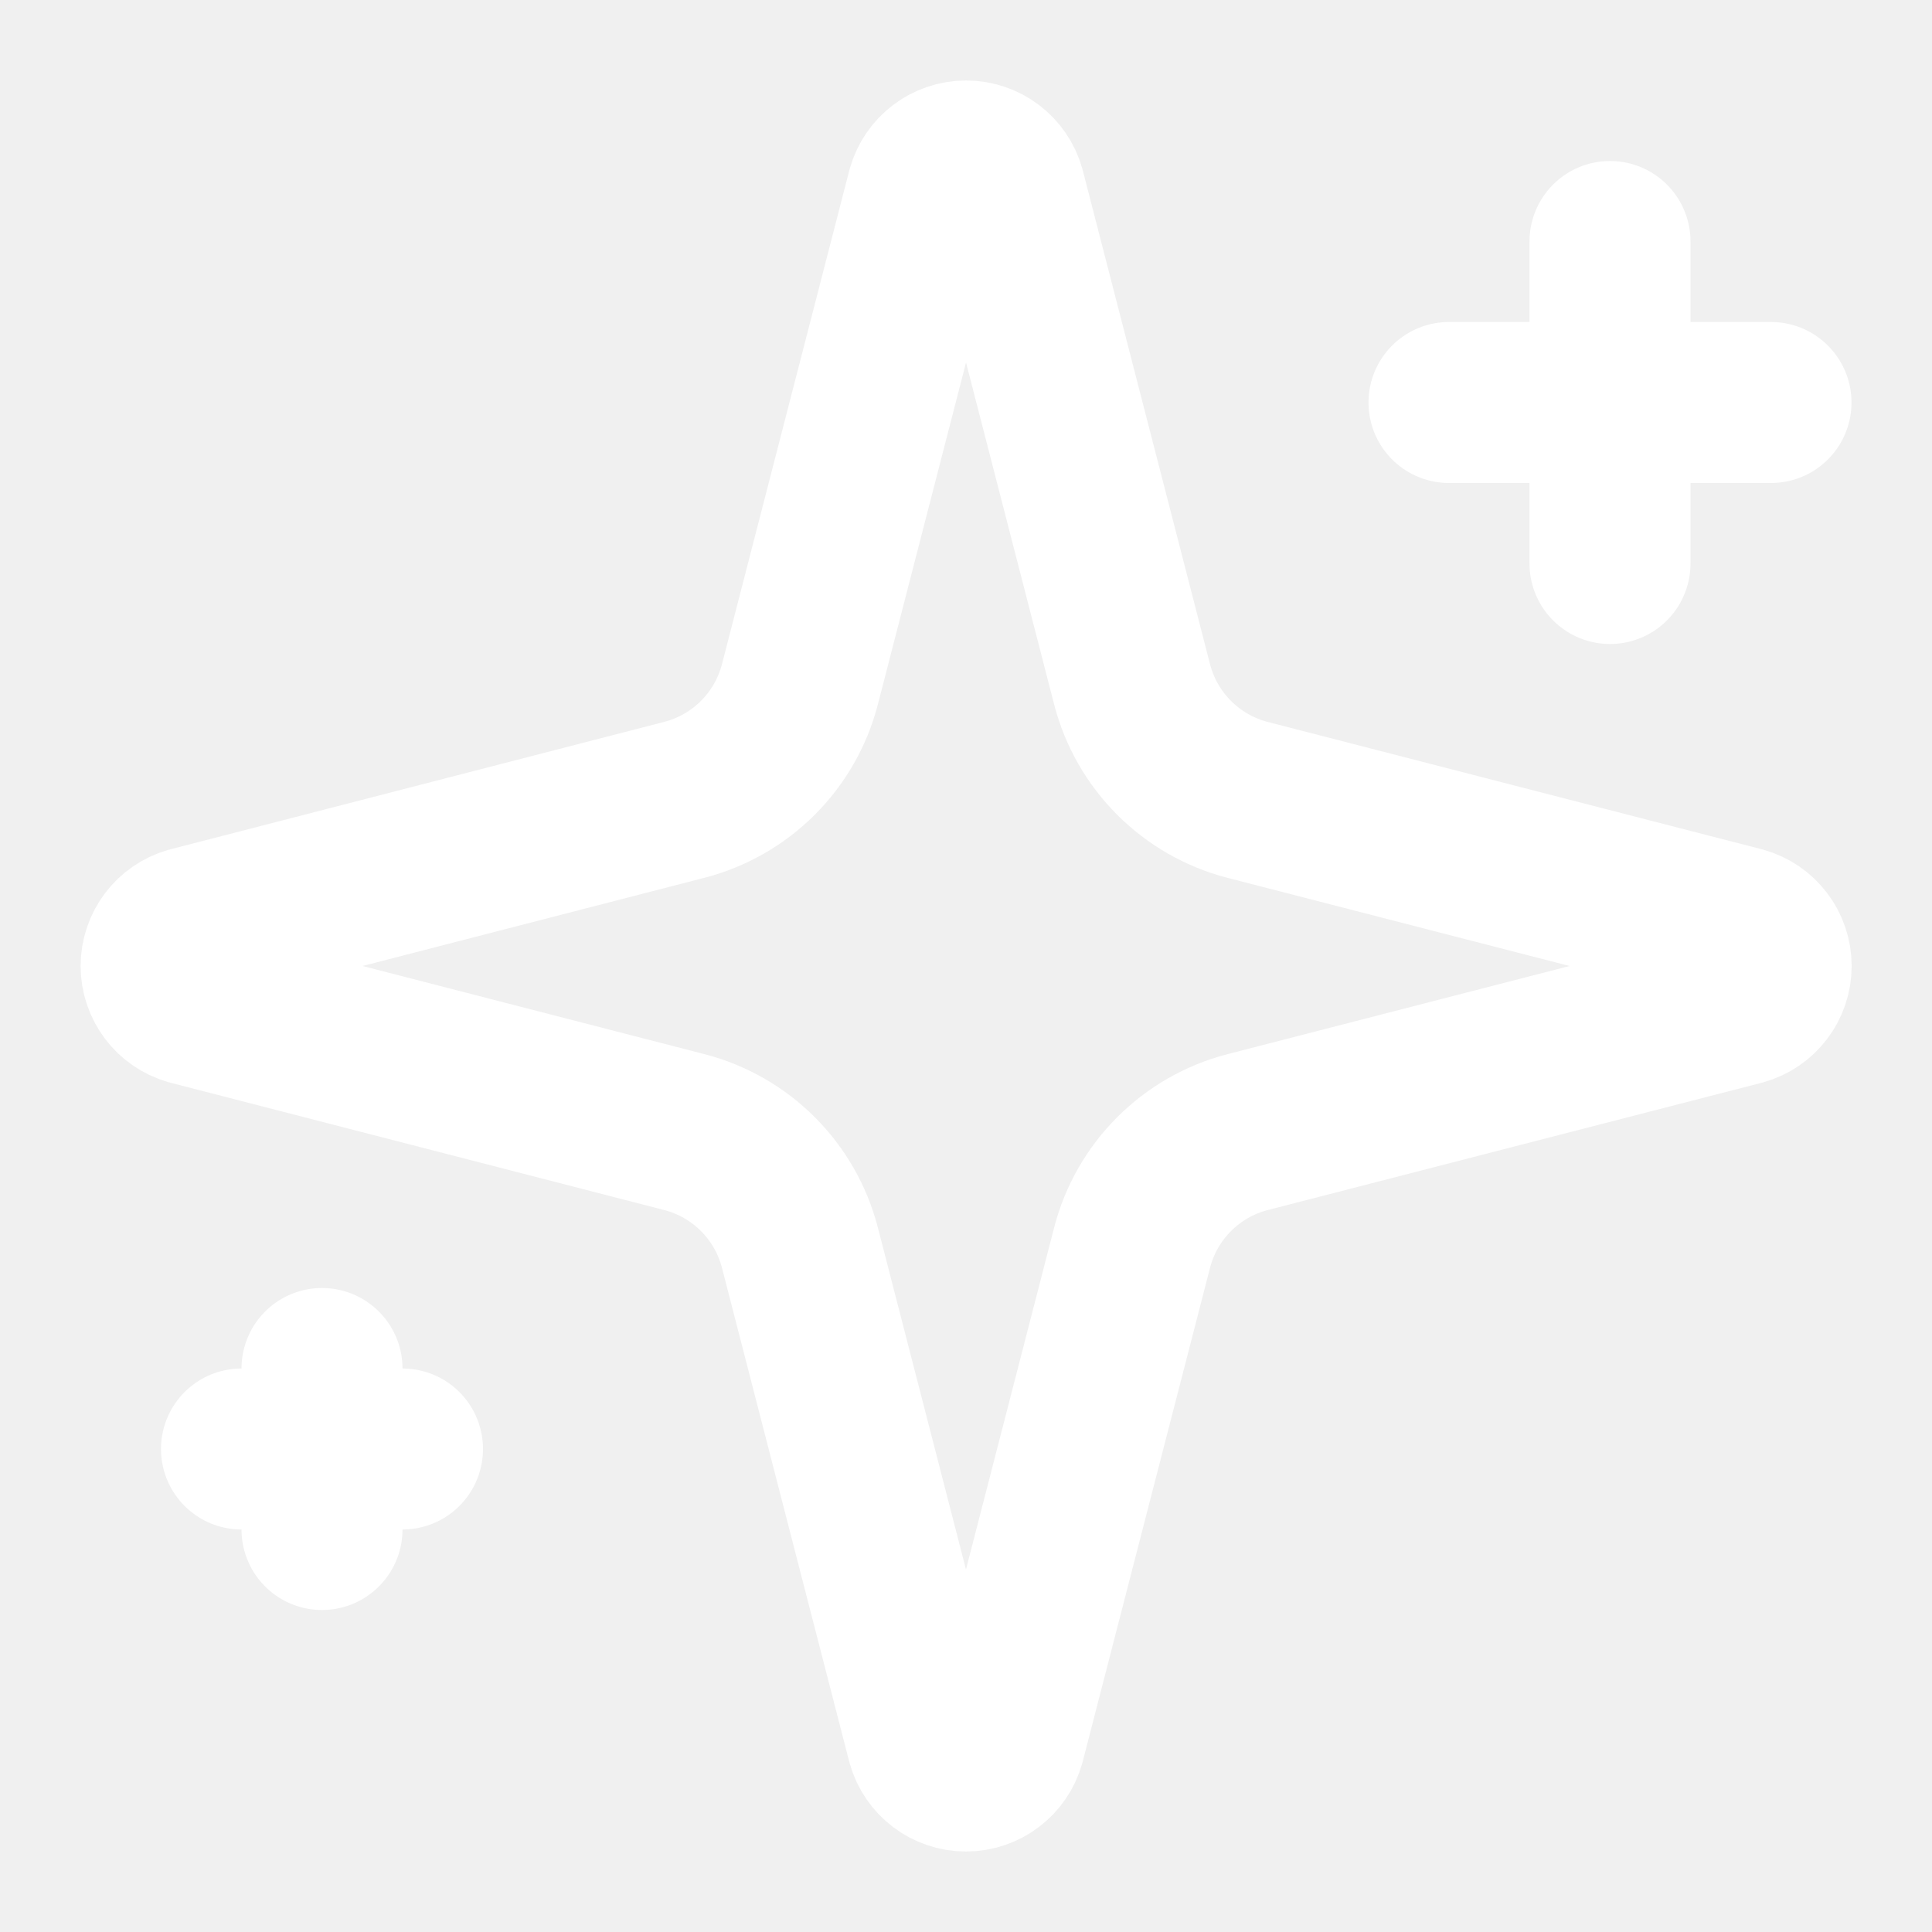
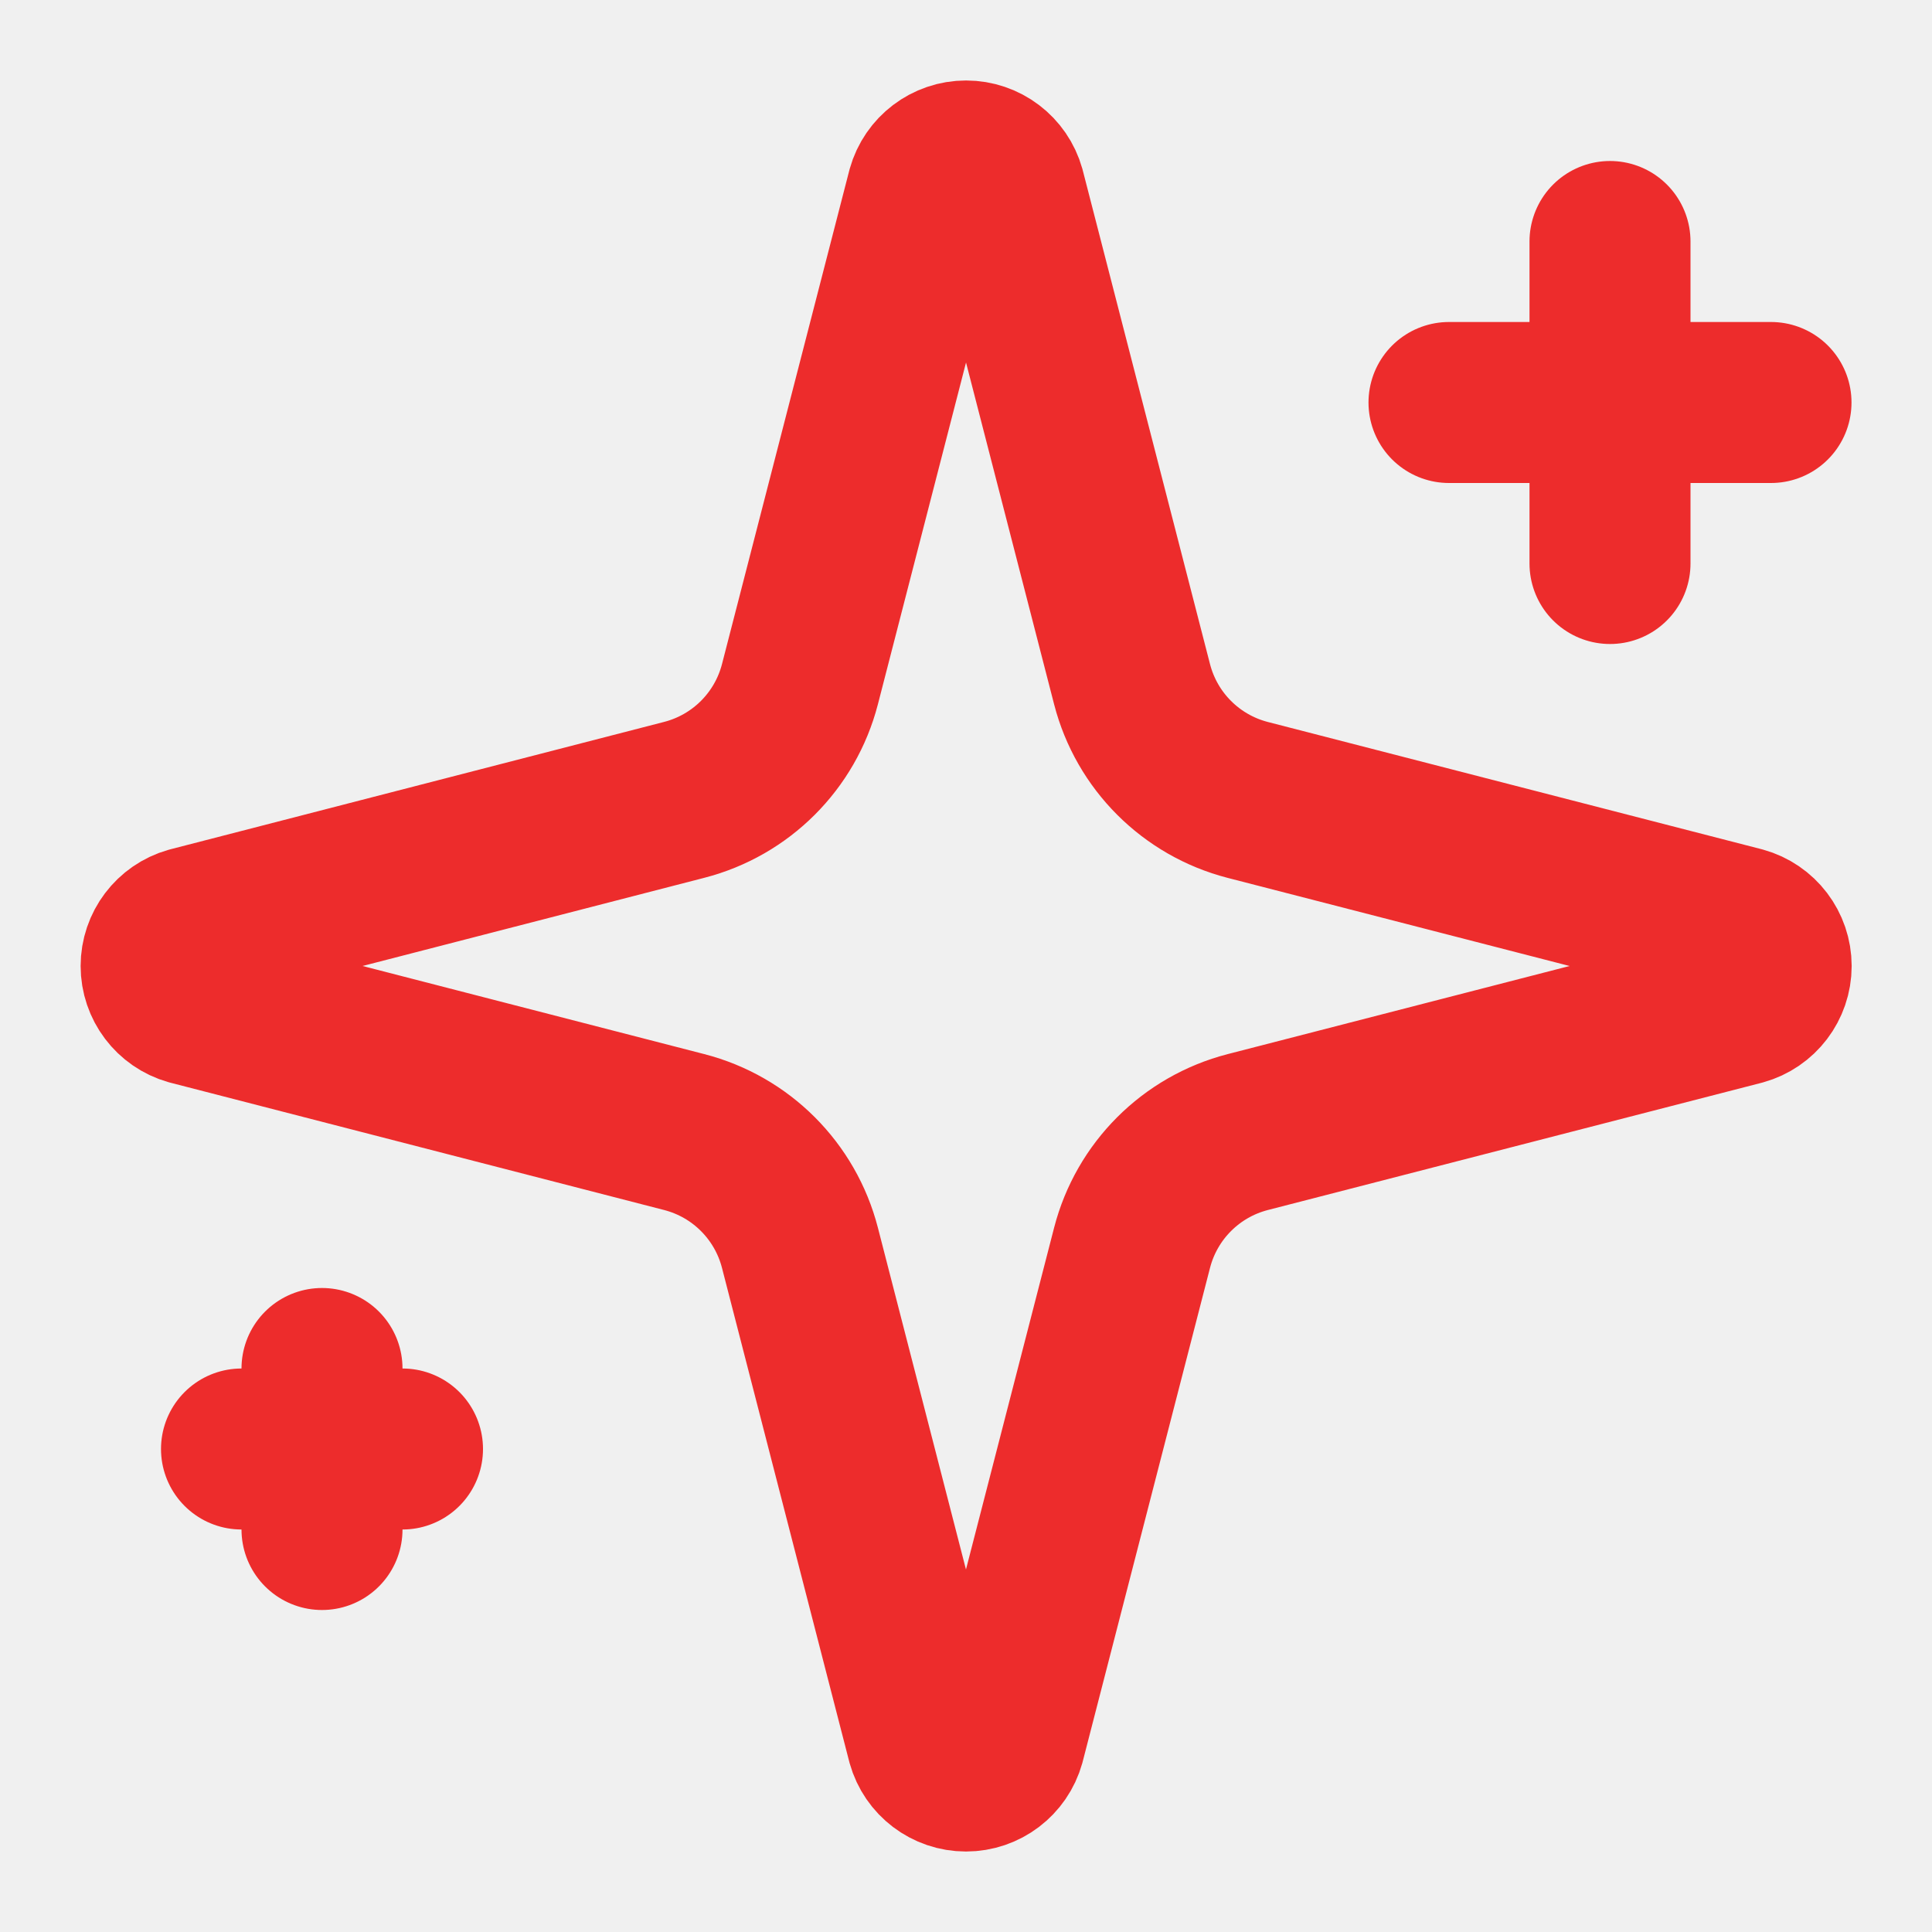
- <svg xmlns="http://www.w3.org/2000/svg" width="24" height="24" viewBox="0 0 24 24" fill="none" stroke="#ffffff" stroke-width="2" stroke-linecap="round" stroke-linejoin="round" class="lucide lucide-sparkles-icon lucide-sparkles">
+ <svg xmlns="http://www.w3.org/2000/svg" width="24" height="24" viewBox="0 0 24 24" fill="none" stroke="#ED2C2C" stroke-width="2" stroke-linecap="round" stroke-linejoin="round" class="lucide lucide-sparkles-icon lucide-sparkles">
  <path d="M9.937 15.5A2 2 0 0 0 8.5 14.063l-6.135-1.582a.5.5 0 0 1 0-.962L8.5 9.936A2 2 0 0 0 9.937 8.5l1.582-6.135a.5.5 0 0 1 .963 0L14.063 8.5A2 2 0 0 0 15.5 9.937l6.135 1.581a.5.5 0 0 1 0 .964L15.5 14.063a2 2 0 0 0-1.437 1.437l-1.582 6.135a.5.5 0 0 1-.963 0z" />
  <path d="M20 3v4" />
  <path d="M22 5h-4" />
  <path d="M4 17v2" />
  <path d="M5 18H3" />
</svg>
